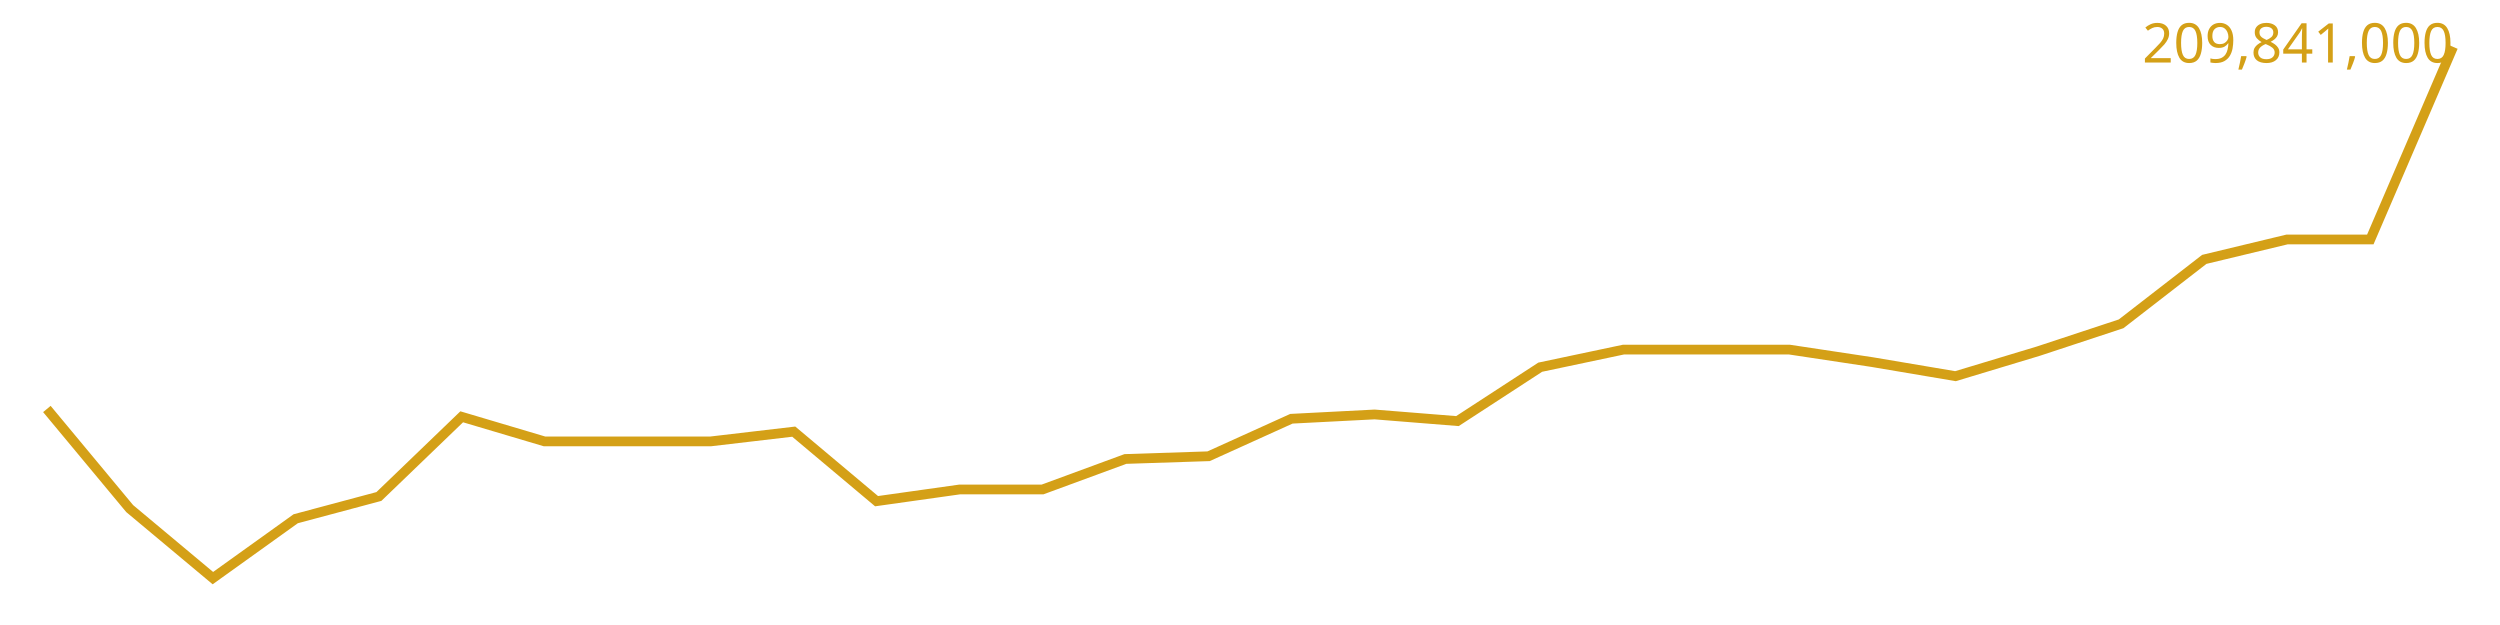
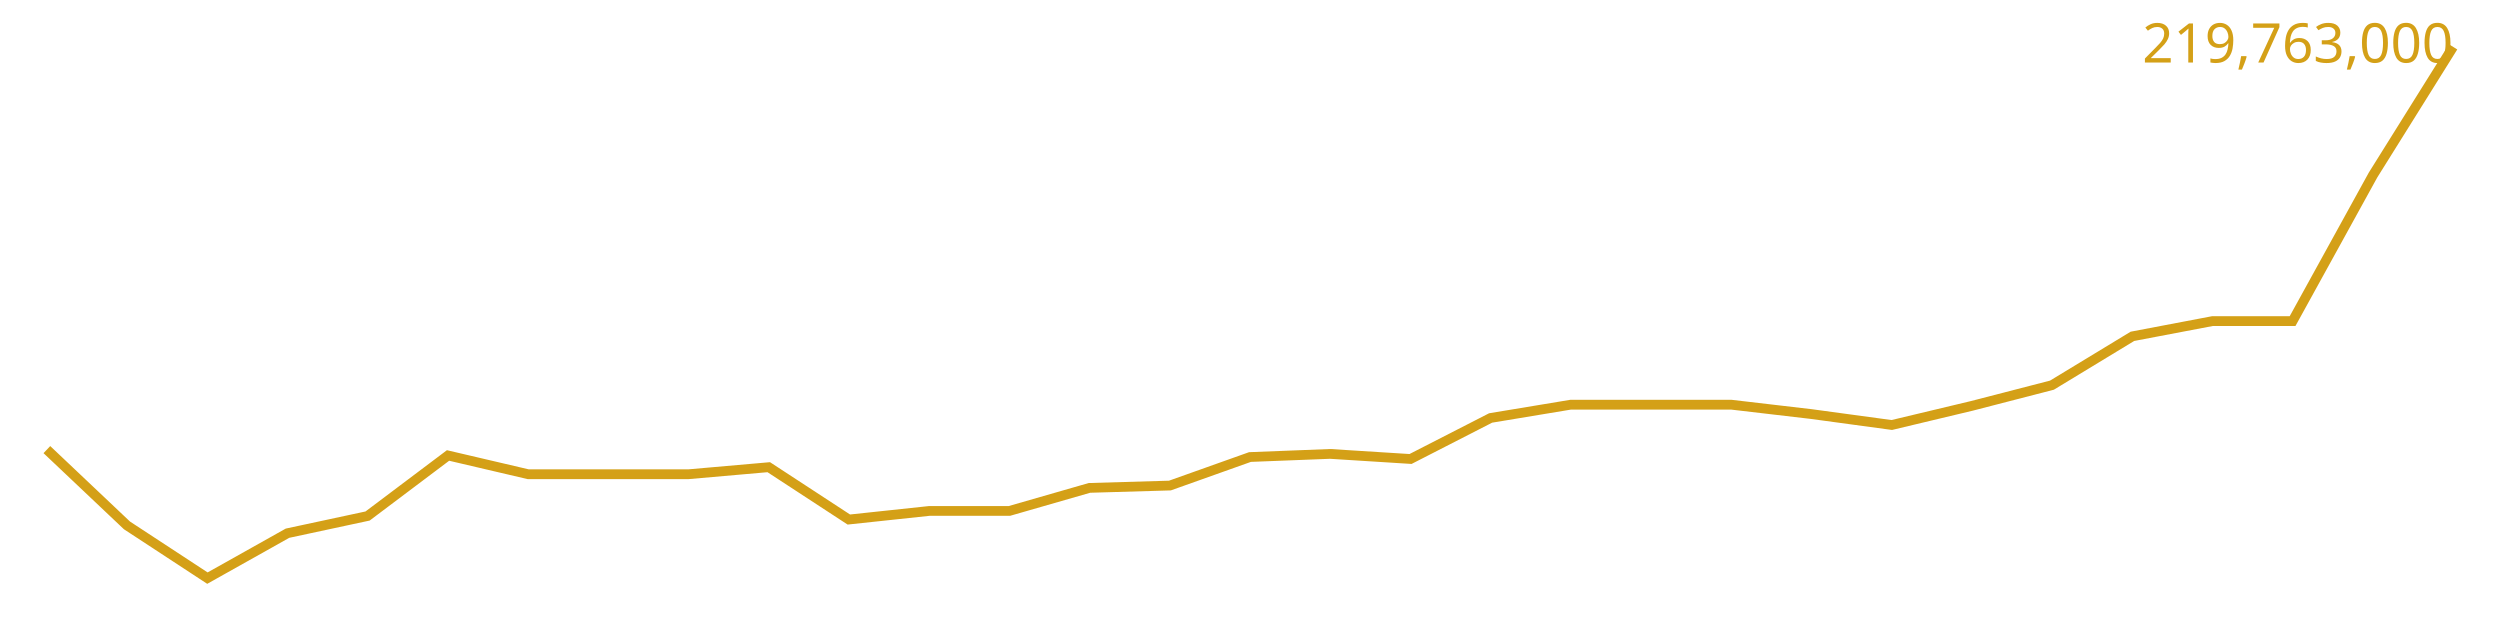
<svg xmlns="http://www.w3.org/2000/svg" viewBox="0 0 640 160" font-family="sans-serif">
-   <polyline fill="none" stroke="#d4a017" stroke-width="2.5" points="12.0,104.7 33.2,130.2 54.5,148.0 75.7,132.8 97.0,127.1 118.2,106.7 139.4,113.0 160.7,113.0 181.9,113.0 203.2,110.5 224.4,128.3 245.7,125.3 266.9,125.3 288.1,117.5 309.4,116.8 330.6,107.2 351.9,106.1 373.1,107.8 394.3,94.0 415.6,89.5 436.8,89.5 458.1,89.5 479.3,92.7 500.6,96.3 521.8,89.9 543.0,82.9 564.3,66.4 585.5,61.3 606.8,61.3 628.0,12.0" />
-   <text x="628" y="16" text-anchor="end" font-size="14" fill="#d4a017">209,841,000</text>
+   <polyline fill="none" stroke="#d4a017" stroke-width="2.5" points="12.0,115.1 32.5,134.5 53.1,148.0 73.6,136.5 94.1,132.1 114.7,116.6 135.2,121.4 155.7,121.4 176.3,121.4 196.8,119.6 217.3,133.0 237.9,130.8 258.4,130.8 278.9,124.9 299.5,124.3 320.0,117.0 340.5,116.2 361.1,117.5 381.6,107.0 402.1,103.6 422.7,103.6 443.2,103.6 463.7,106.0 484.3,108.8 504.8,103.9 525.3,98.6 545.9,86.1 566.4,82.2 586.9,82.2 607.5,44.8 628.0,12.0" />
+   <text x="628" y="16" text-anchor="end" font-size="14" fill="#d4a017">219,763,000</text>
</svg>
